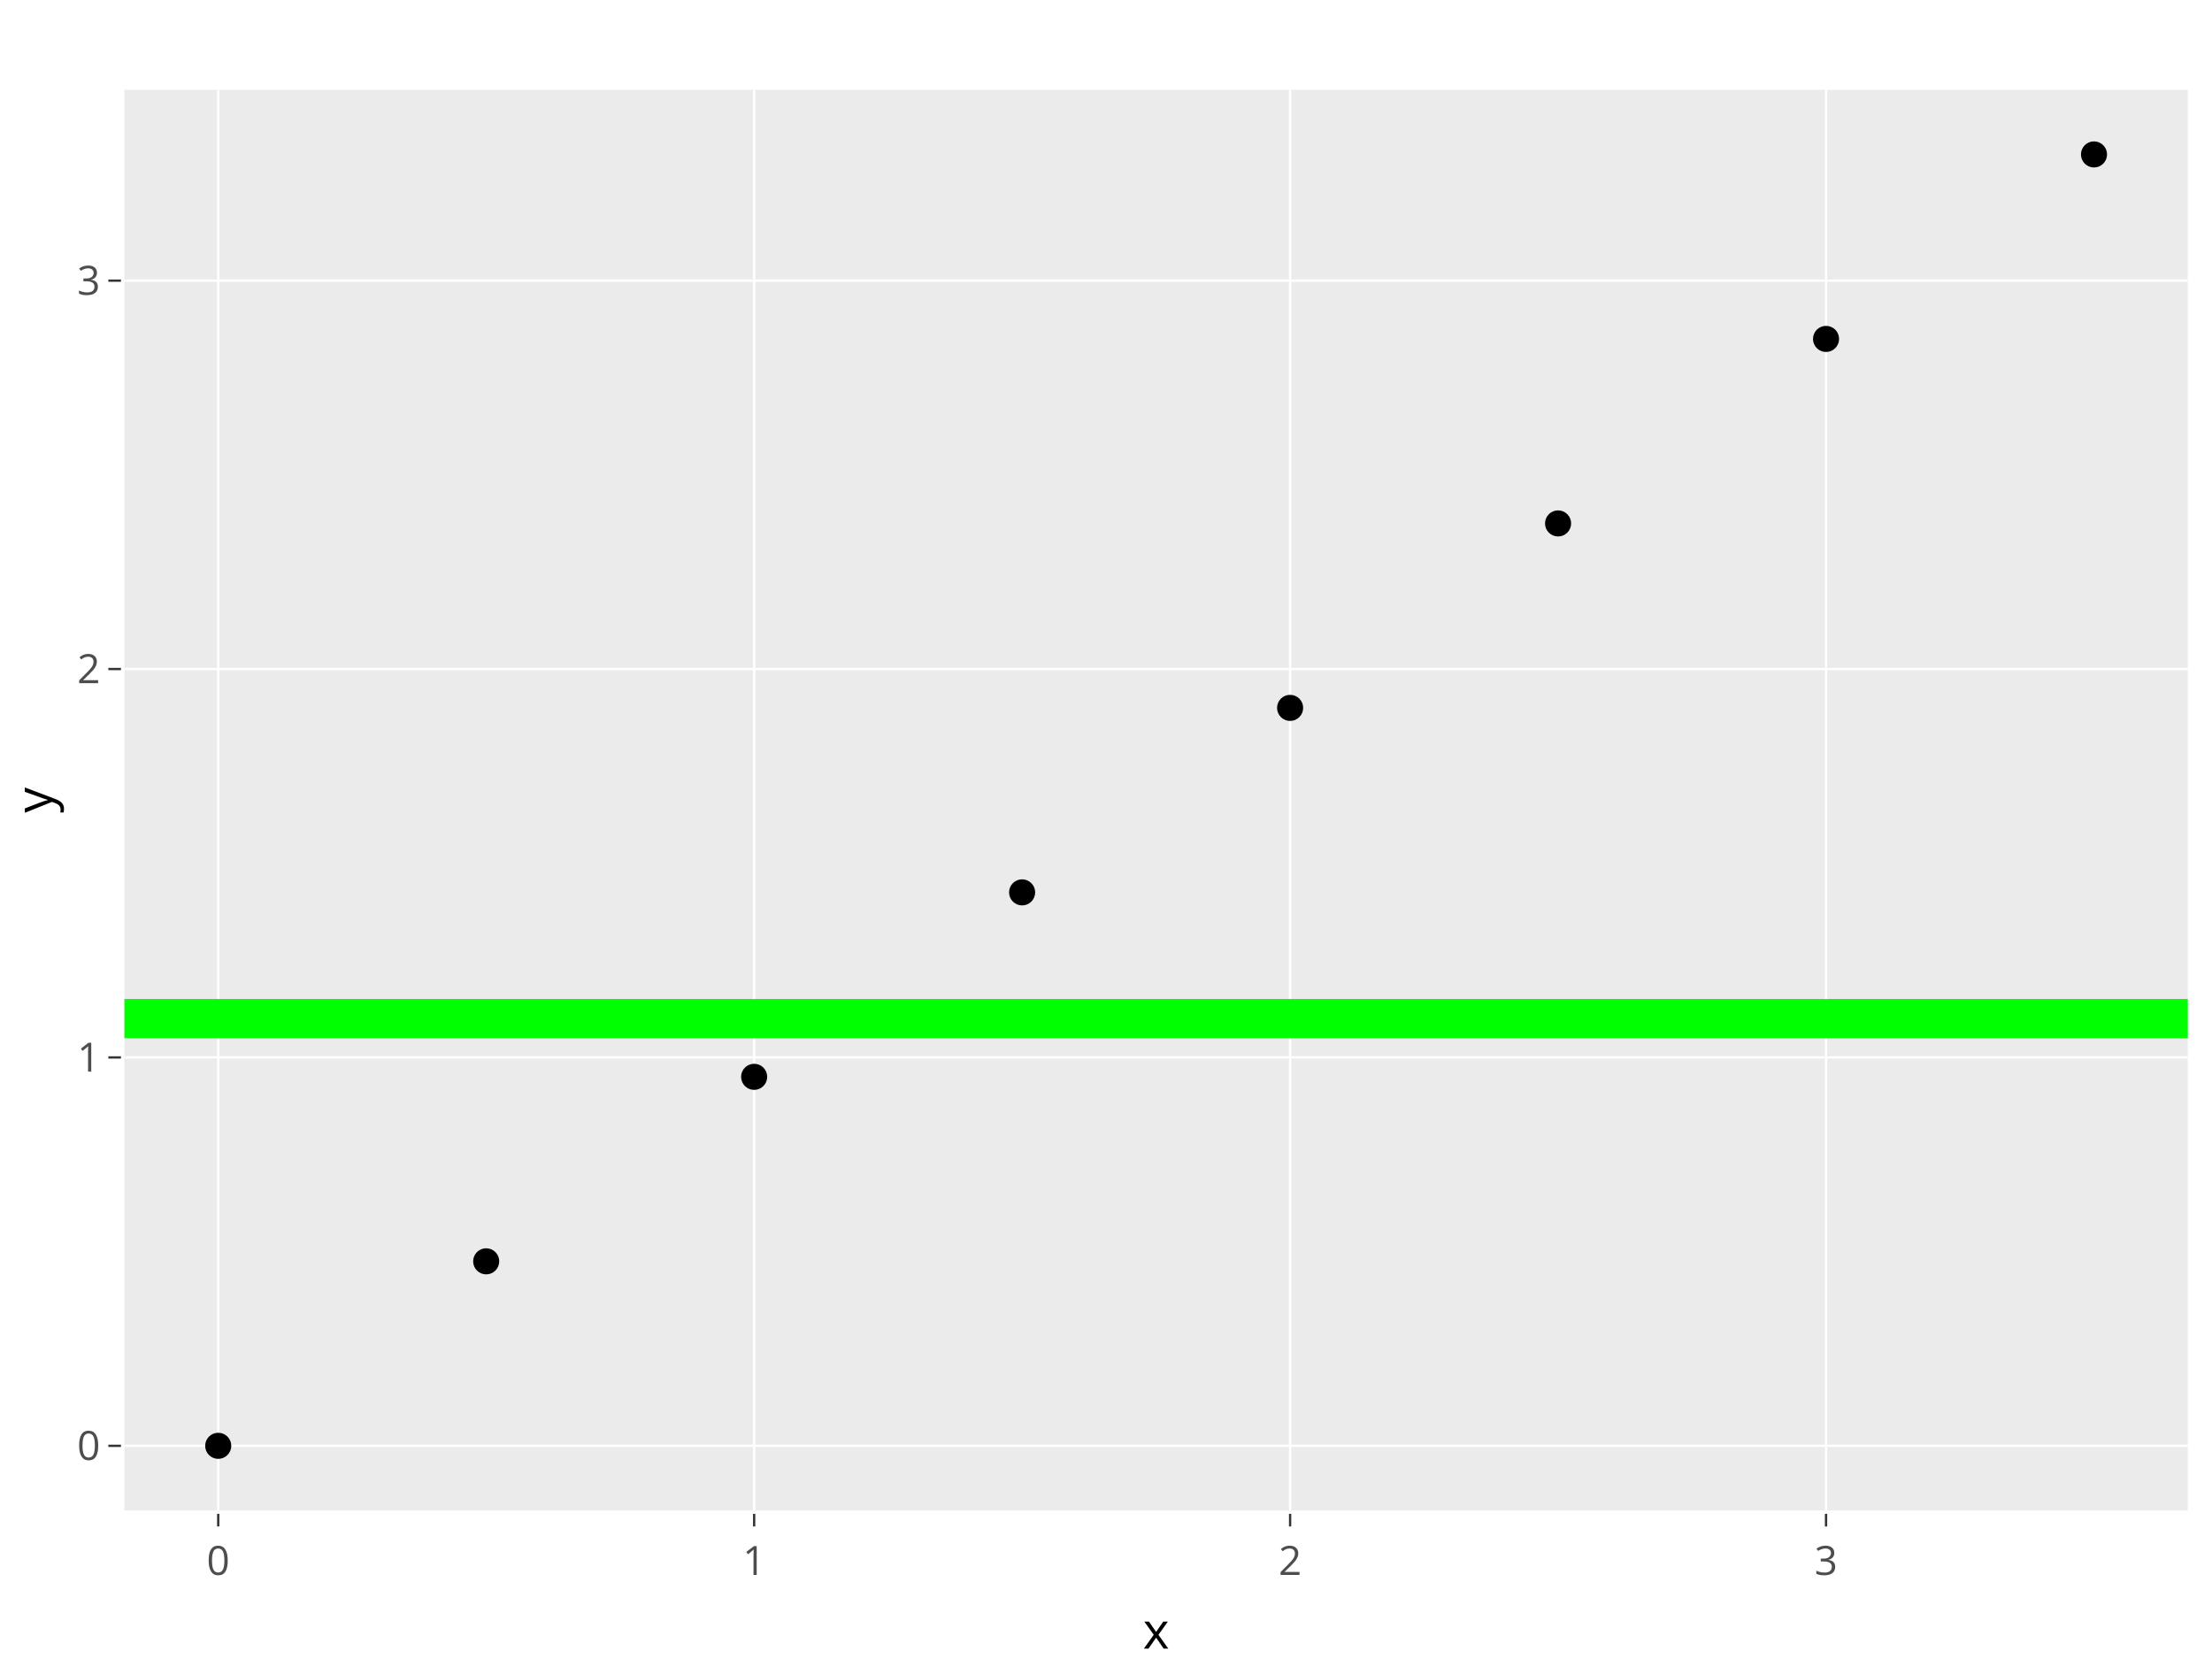
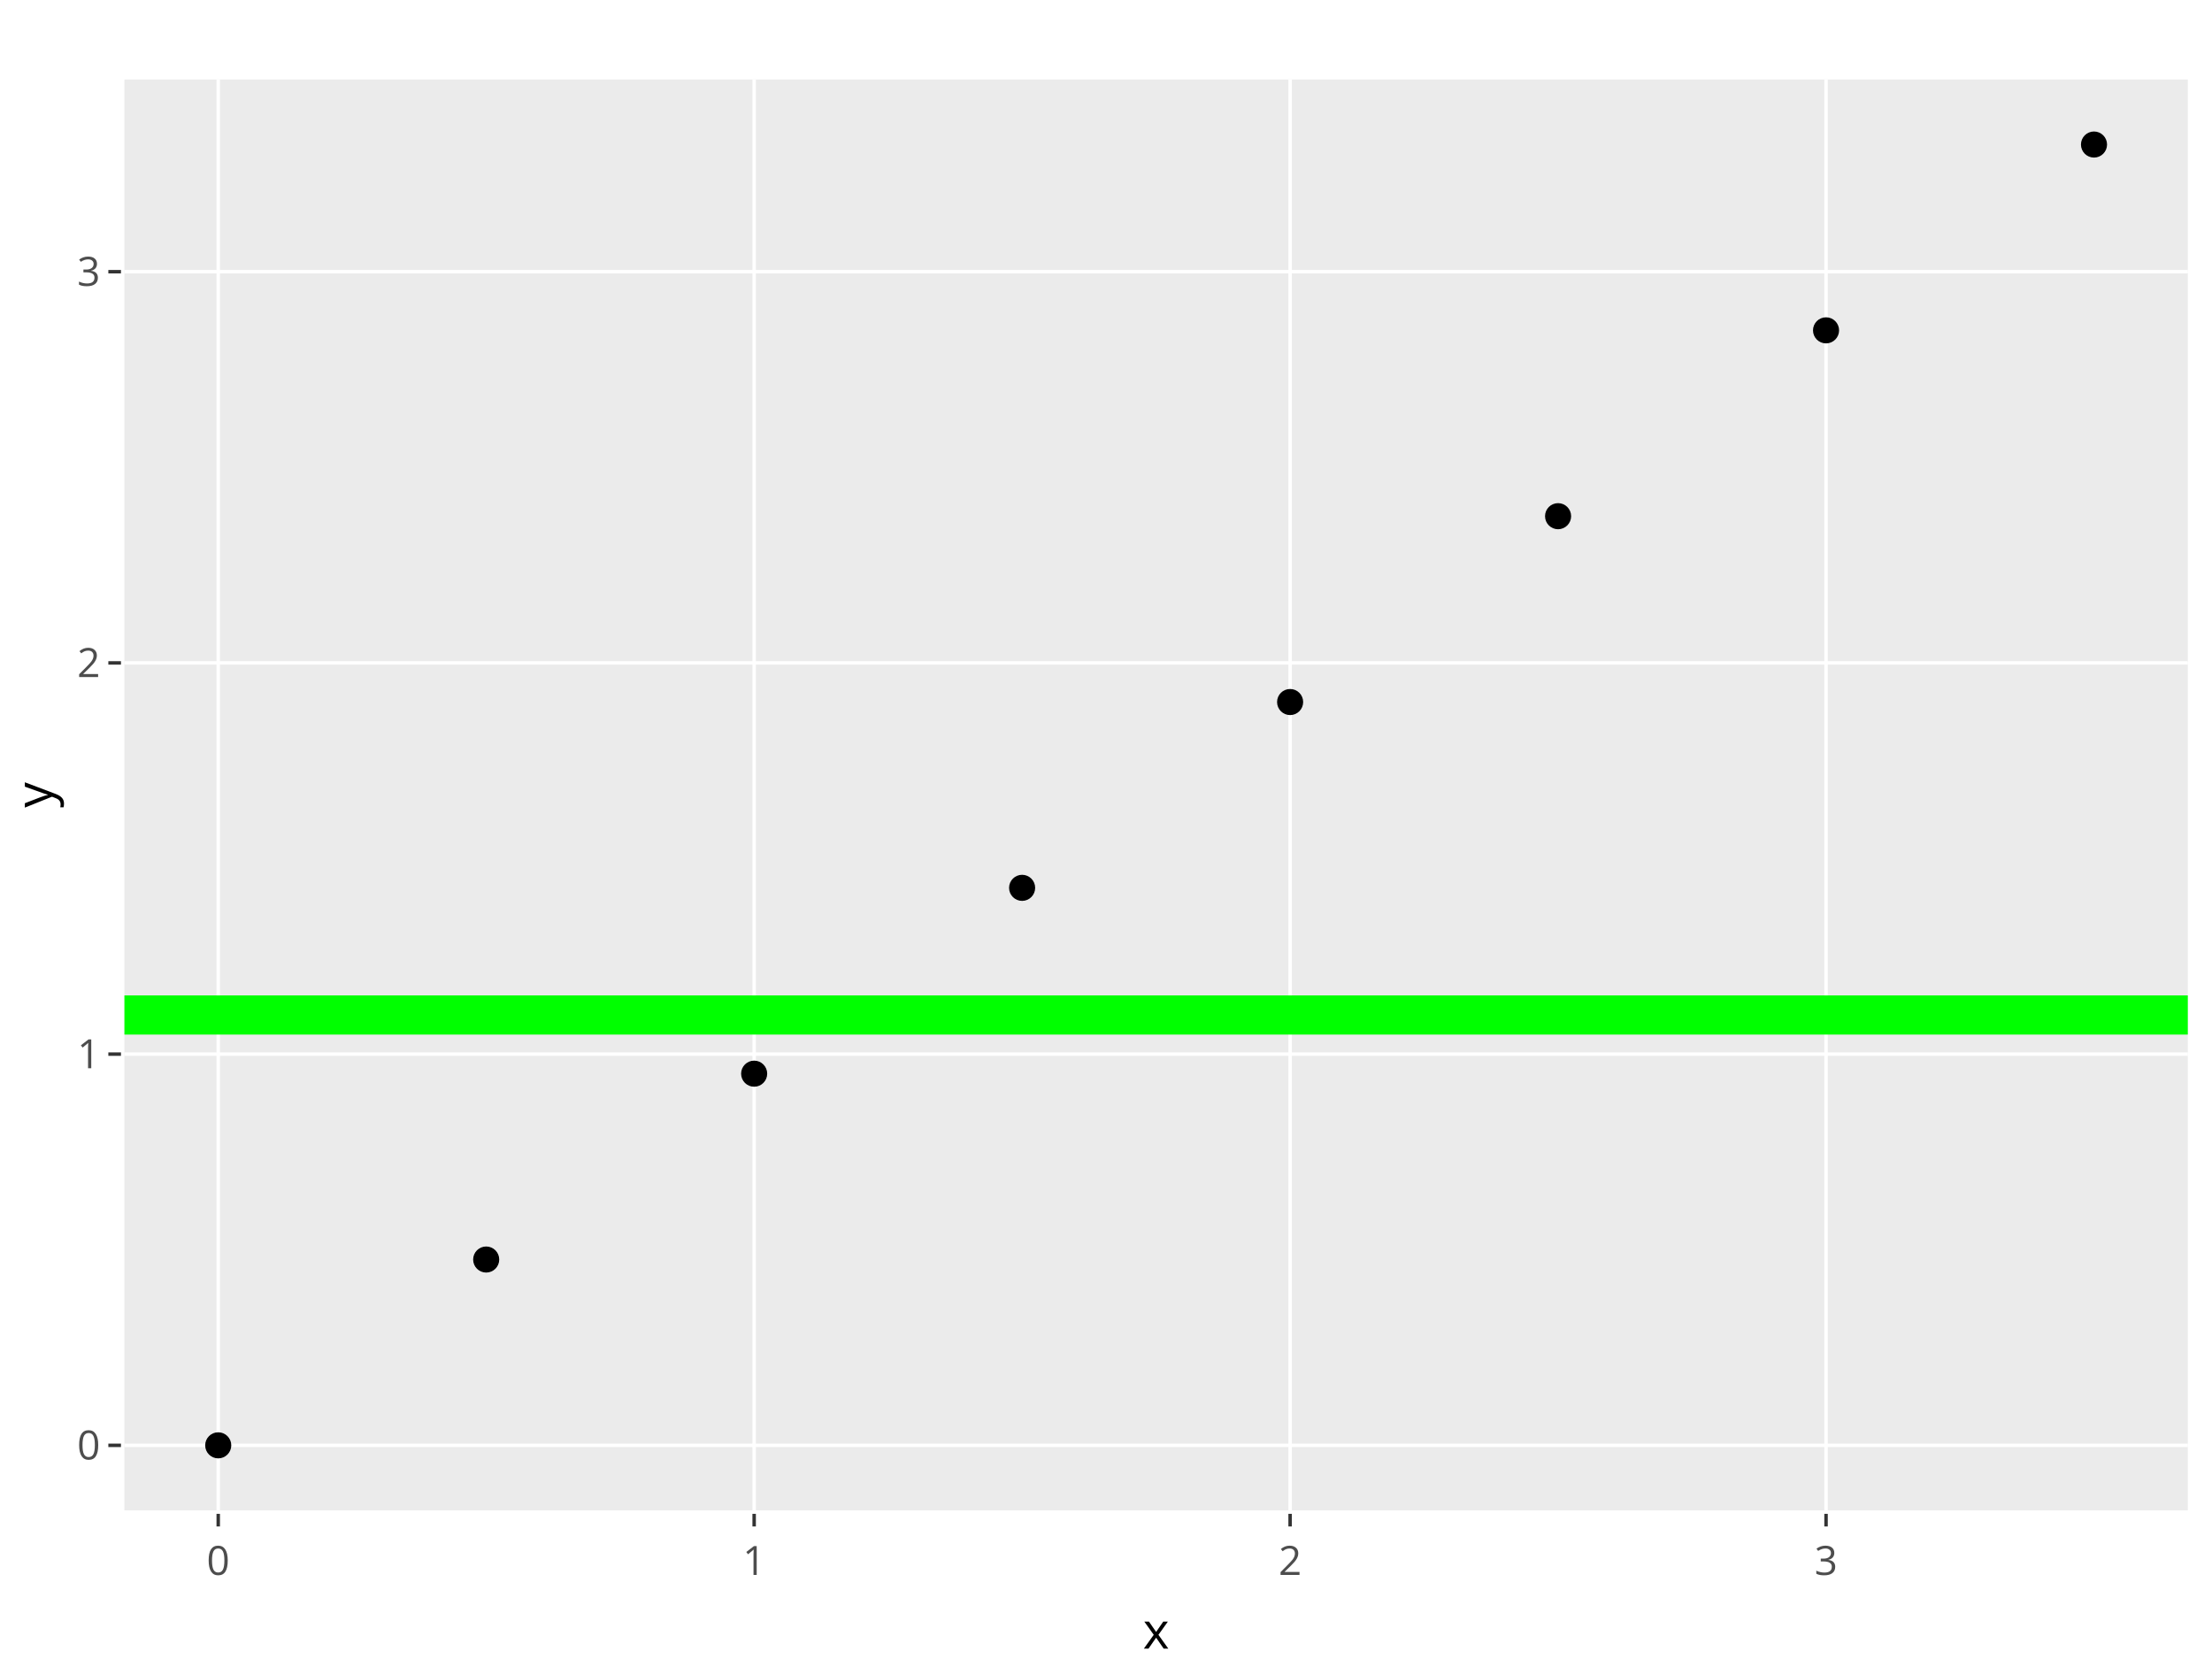
<svg xmlns="http://www.w3.org/2000/svg" class="main-svg" width="640" height="480" style="" viewBox="0 0 640 480">
  <rect x="0" y="0" width="640" height="480" style="fill: rgb(255, 255, 255); fill-opacity: 1;" />
  <defs id="defs-">
    <g class="clips">
      <clipPath id="clipxyplot" class="plotclip">
-         <rect width="597" height="411" />
+         <rect width="597" height="414" />
      </clipPath>
      <clipPath class="axesclip" id="clipx">
        <rect x="36" y="0" width="597" height="480" />
      </clipPath>
      <clipPath class="axesclip" id="clipy">
-         <rect x="0" y="26" width="640" height="411" />
+         <rect x="0" y="23" width="640" height="414" />
      </clipPath>
      <clipPath class="axesclip" id="clipxy">
-         <rect x="36" y="26" width="597" height="411" />
+         <rect x="36" y="23" width="597" height="414" />
      </clipPath>
    </g>
    <g class="gradients" />
    <g class="patterns" />
  </defs>
  <g class="bglayer">
-     <rect class="bg" x="36" y="26" width="597" height="411" style="fill: rgb(235, 235, 235); fill-opacity: 1; stroke-width: 0;" />
+     <rect class="bg" x="36" y="23" width="597" height="414" style="fill: rgb(235, 235, 235); fill-opacity: 1; stroke-width: 0;" />
  </g>
  <g class="layer-below">
    <g class="imagelayer" />
-     <g class="shapelayer" />
+     <g class="shapelayer">
+       <path data-index="0" fill-rule="evenodd" d="M36,437H633V23H36Z" style="opacity: 1; stroke: rgb(0, 0, 0); stroke-opacity: 0; fill: rgb(0, 0, 0); fill-opacity: 0; stroke-width: 0px;" />
+     </g>
  </g>
  <g class="cartesianlayer">
    <g class="subplot xy">
      <g class="layer-subplot">
        <g class="shapelayer" />
        <g class="imagelayer" />
      </g>
      <g class="gridlayer">
        <g class="x">
-           <path class="xgrid crisp" transform="translate(63.14,0)" d="M0,26v411" style="stroke: rgb(255, 255, 255); stroke-opacity: 1; stroke-width: 0.664px;" />
-           <path class="xgrid crisp" transform="translate(218.2,0)" d="M0,26v411" style="stroke: rgb(255, 255, 255); stroke-opacity: 1; stroke-width: 0.664px;" />
-           <path class="xgrid crisp" transform="translate(373.27,0)" d="M0,26v411" style="stroke: rgb(255, 255, 255); stroke-opacity: 1; stroke-width: 0.664px;" />
-           <path class="xgrid crisp" transform="translate(528.33,0)" d="M0,26v411" style="stroke: rgb(255, 255, 255); stroke-opacity: 1; stroke-width: 0.664px;" />
+           <path class="xgrid crisp" transform="translate(63.14,0)" d="M0,23v414" style="stroke: rgb(255, 255, 255); stroke-opacity: 1; stroke-width: 1px;" />
+           <path class="xgrid crisp" transform="translate(218.2,0)" d="M0,23v414" style="stroke: rgb(255, 255, 255); stroke-opacity: 1; stroke-width: 1px;" />
+           <path class="xgrid crisp" transform="translate(373.27,0)" d="M0,23v414" style="stroke: rgb(255, 255, 255); stroke-opacity: 1; stroke-width: 1px;" />
+           <path class="xgrid crisp" transform="translate(528.33,0)" d="M0,23v414" style="stroke: rgb(255, 255, 255); stroke-opacity: 1; stroke-width: 1px;" />
        </g>
        <g class="y">
-           <path class="ygrid crisp" transform="translate(0,418.32)" d="M36,0h597" style="stroke: rgb(255, 255, 255); stroke-opacity: 1; stroke-width: 0.664px;" />
-           <path class="ygrid crisp" transform="translate(0,305.95)" d="M36,0h597" style="stroke: rgb(255, 255, 255); stroke-opacity: 1; stroke-width: 0.664px;" />
-           <path class="ygrid crisp" transform="translate(0,193.57)" d="M36,0h597" style="stroke: rgb(255, 255, 255); stroke-opacity: 1; stroke-width: 0.664px;" />
-           <path class="ygrid crisp" transform="translate(0,81.2)" d="M36,0h597" style="stroke: rgb(255, 255, 255); stroke-opacity: 1; stroke-width: 0.664px;" />
+           <path class="ygrid crisp" transform="translate(0,418.18)" d="M36,0h597" style="stroke: rgb(255, 255, 255); stroke-opacity: 1; stroke-width: 1px;" />
+           <path class="ygrid crisp" transform="translate(0,304.99)" d="M36,0h597" style="stroke: rgb(255, 255, 255); stroke-opacity: 1; stroke-width: 1px;" />
+           <path class="ygrid crisp" transform="translate(0,191.8)" d="M36,0h597" style="stroke: rgb(255, 255, 255); stroke-opacity: 1; stroke-width: 1px;" />
+           <path class="ygrid crisp" transform="translate(0,78.61)" d="M36,0h597" style="stroke: rgb(255, 255, 255); stroke-opacity: 1; stroke-width: 1px;" />
        </g>
      </g>
      <g class="zerolinelayer" />
      <path class="xlines-below" />
      <path class="ylines-below" />
      <g class="overlines-below" />
      <g class="xaxislayer-below" />
      <g class="yaxislayer-below" />
      <g class="overaxes-below" />
-       <g class="plot" transform="translate(36,26)" clip-path="url(#clipxyplot)">
+       <g class="plot" transform="translate(36,23)" clip-path="url(#clipxyplot)">
        <g class="scatterlayer mlayer">
          <g class="trace scatter trace-vdiffr-plotly-1" style="stroke-miterlimit: 2; opacity: 1;">
            <g class="fills" />
            <g class="errorbars" />
            <g class="lines" />
            <g class="points">
-               <path class="point" transform="translate(27.14,392.32)" d="M2.83,0A2.83,2.83 0 1,1 0,-2.83A2.83,2.83 0 0,1 2.83,0Z" style="opacity: 1; stroke-width: 1.89px; fill: rgb(0, 0, 0); fill-opacity: 1; stroke: rgb(0, 0, 0); stroke-opacity: 1;" />
-               <path class="point" transform="translate(104.67,338.94)" d="M2.83,0A2.83,2.83 0 1,1 0,-2.83A2.83,2.83 0 0,1 2.83,0Z" style="opacity: 1; stroke-width: 1.89px; fill: rgb(0, 0, 0); fill-opacity: 1; stroke: rgb(0, 0, 0); stroke-opacity: 1;" />
-               <path class="point" transform="translate(182.2,285.56)" d="M2.83,0A2.83,2.83 0 1,1 0,-2.83A2.83,2.83 0 0,1 2.83,0Z" style="opacity: 1; stroke-width: 1.89px; fill: rgb(0, 0, 0); fill-opacity: 1; stroke: rgb(0, 0, 0); stroke-opacity: 1;" />
-               <path class="point" transform="translate(259.73,232.19)" d="M2.83,0A2.83,2.83 0 1,1 0,-2.83A2.83,2.83 0 0,1 2.83,0Z" style="opacity: 1; stroke-width: 1.89px; fill: rgb(0, 0, 0); fill-opacity: 1; stroke: rgb(0, 0, 0); stroke-opacity: 1;" />
-               <path class="point" transform="translate(337.27,178.81)" d="M2.83,0A2.83,2.83 0 1,1 0,-2.83A2.83,2.83 0 0,1 2.83,0Z" style="opacity: 1; stroke-width: 1.89px; fill: rgb(0, 0, 0); fill-opacity: 1; stroke: rgb(0, 0, 0); stroke-opacity: 1;" />
-               <path class="point" transform="translate(414.8,125.44)" d="M2.83,0A2.83,2.83 0 1,1 0,-2.83A2.83,2.83 0 0,1 2.83,0Z" style="opacity: 1; stroke-width: 1.89px; fill: rgb(0, 0, 0); fill-opacity: 1; stroke: rgb(0, 0, 0); stroke-opacity: 1;" />
-               <path class="point" transform="translate(492.33,72.06)" d="M2.83,0A2.83,2.83 0 1,1 0,-2.83A2.83,2.83 0 0,1 2.83,0Z" style="opacity: 1; stroke-width: 1.89px; fill: rgb(0, 0, 0); fill-opacity: 1; stroke: rgb(0, 0, 0); stroke-opacity: 1;" />
-               <path class="point" transform="translate(569.86,18.68)" d="M2.83,0A2.83,2.83 0 1,1 0,-2.83A2.83,2.83 0 0,1 2.83,0Z" style="opacity: 1; stroke-width: 1.89px; fill: rgb(0, 0, 0); fill-opacity: 1; stroke: rgb(0, 0, 0); stroke-opacity: 1;" />
+               <path class="point" transform="translate(27.14,395.18)" d="M2.83,0A2.83,2.83 0 1,1 0,-2.83A2.83,2.83 0 0,1 2.83,0Z" style="opacity: 1; stroke-width: 1.89px; fill: rgb(0, 0, 0); fill-opacity: 1; stroke: rgb(0, 0, 0); stroke-opacity: 1;" />
+               <path class="point" transform="translate(104.67,341.42)" d="M2.83,0A2.83,2.83 0 1,1 0,-2.83A2.83,2.83 0 0,1 2.83,0Z" style="opacity: 1; stroke-width: 1.89px; fill: rgb(0, 0, 0); fill-opacity: 1; stroke: rgb(0, 0, 0); stroke-opacity: 1;" />
+               <path class="point" transform="translate(182.2,287.65)" d="M2.83,0A2.83,2.83 0 1,1 0,-2.83A2.83,2.83 0 0,1 2.83,0Z" style="opacity: 1; stroke-width: 1.89px; fill: rgb(0, 0, 0); fill-opacity: 1; stroke: rgb(0, 0, 0); stroke-opacity: 1;" />
+               <path class="point" transform="translate(259.73,233.88)" d="M2.83,0A2.83,2.83 0 1,1 0,-2.83A2.83,2.83 0 0,1 2.83,0Z" style="opacity: 1; stroke-width: 1.89px; fill: rgb(0, 0, 0); fill-opacity: 1; stroke: rgb(0, 0, 0); stroke-opacity: 1;" />
+               <path class="point" transform="translate(337.27,180.12)" d="M2.83,0A2.83,2.83 0 1,1 0,-2.83A2.83,2.83 0 0,1 2.83,0Z" style="opacity: 1; stroke-width: 1.89px; fill: rgb(0, 0, 0); fill-opacity: 1; stroke: rgb(0, 0, 0); stroke-opacity: 1;" />
+               <path class="point" transform="translate(414.8,126.35)" d="M2.83,0A2.83,2.83 0 1,1 0,-2.83A2.83,2.83 0 0,1 2.83,0Z" style="opacity: 1; stroke-width: 1.89px; fill: rgb(0, 0, 0); fill-opacity: 1; stroke: rgb(0, 0, 0); stroke-opacity: 1;" />
+               <path class="point" transform="translate(492.33,72.58)" d="M2.83,0A2.83,2.83 0 1,1 0,-2.83A2.83,2.83 0 0,1 2.83,0Z" style="opacity: 1; stroke-width: 1.89px; fill: rgb(0, 0, 0); fill-opacity: 1; stroke: rgb(0, 0, 0); stroke-opacity: 1;" />
+               <path class="point" transform="translate(569.86,18.82)" d="M2.83,0A2.83,2.83 0 1,1 0,-2.83A2.83,2.83 0 0,1 2.83,0Z" style="opacity: 1; stroke-width: 1.89px; fill: rgb(0, 0, 0); fill-opacity: 1; stroke: rgb(0, 0, 0); stroke-opacity: 1;" />
            </g>
            <g class="text" />
          </g>
          <g class="trace scatter trace-vdiffr-plotly-2" style="stroke-miterlimit: 2; opacity: 1;">
            <g class="fills" />
            <g class="errorbars" />
            <g class="lines">
-               <path class="js-line" d="M0,268.71L597,268.71" style="vector-effect: non-scaling-stroke; fill: none; stroke: rgb(0, 255, 0); stroke-opacity: 1; stroke-width: 11.339px; opacity: 1;" />
+               <path class="js-line" d="M0,270.67L597,270.67" style="vector-effect: non-scaling-stroke; fill: none; stroke: rgb(0, 255, 0); stroke-opacity: 1; stroke-width: 11.339px; opacity: 1;" />
            </g>
            <g class="points" />
            <g class="text" />
          </g>
        </g>
      </g>
      <g class="overplot" />
      <path class="xlines-above crisp" d="" style="fill: none; stroke-width: 1px; stroke: rgb(0, 0, 0); stroke-opacity: 0;" />
      <path class="ylines-above crisp" d="" style="fill: none; stroke-width: 1px; stroke: rgb(0, 0, 0); stroke-opacity: 0;" />
      <g class="overlines-above" />
      <g class="xaxislayer-above">
-         <path class="xtick ticks crisp" d="M0,438v3.653" transform="translate(63.14,0)" style="stroke: rgb(51, 51, 51); stroke-opacity: 1; stroke-width: 0.664px;" />
-         <path class="xtick ticks crisp" d="M0,438v3.653" transform="translate(218.2,0)" style="stroke: rgb(51, 51, 51); stroke-opacity: 1; stroke-width: 0.664px;" />
-         <path class="xtick ticks crisp" d="M0,438v3.653" transform="translate(373.27,0)" style="stroke: rgb(51, 51, 51); stroke-opacity: 1; stroke-width: 0.664px;" />
-         <path class="xtick ticks crisp" d="M0,438v3.653" transform="translate(528.33,0)" style="stroke: rgb(51, 51, 51); stroke-opacity: 1; stroke-width: 0.664px;" />
+         <path class="xtick ticks crisp" d="M0,438v3.653" transform="translate(63.14,0)" style="stroke: rgb(51, 51, 51); stroke-opacity: 1; stroke-width: 1px;" />
+         <path class="xtick ticks crisp" d="M0,438v3.653" transform="translate(218.2,0)" style="stroke: rgb(51, 51, 51); stroke-opacity: 1; stroke-width: 1px;" />
+         <path class="xtick ticks crisp" d="M0,438v3.653" transform="translate(373.27,0)" style="stroke: rgb(51, 51, 51); stroke-opacity: 1; stroke-width: 1px;" />
+         <path class="xtick ticks crisp" d="M0,438v3.653" transform="translate(528.33,0)" style="stroke: rgb(51, 51, 51); stroke-opacity: 1; stroke-width: 1px;" />
        <g class="xtick">
          <text text-anchor="middle" x="0" y="455.68" transform="translate(63.14,0)" style="font-family: 'Open Sans', verdana, arial, sans-serif; font-size: 11.69px; fill: rgb(77, 77, 77); fill-opacity: 1; white-space: pre; opacity: 1;">0</text>
        </g>
        <g class="xtick">
          <text text-anchor="middle" x="0" y="455.68" style="font-family: 'Open Sans', verdana, arial, sans-serif; font-size: 11.69px; fill: rgb(77, 77, 77); fill-opacity: 1; white-space: pre; opacity: 1;" transform="translate(218.2,0)">1</text>
        </g>
        <g class="xtick">
          <text text-anchor="middle" x="0" y="455.68" style="font-family: 'Open Sans', verdana, arial, sans-serif; font-size: 11.69px; fill: rgb(77, 77, 77); fill-opacity: 1; white-space: pre; opacity: 1;" transform="translate(373.27,0)">2</text>
        </g>
        <g class="xtick">
          <text text-anchor="middle" x="0" y="455.68" style="font-family: 'Open Sans', verdana, arial, sans-serif; font-size: 11.69px; fill: rgb(77, 77, 77); fill-opacity: 1; white-space: pre; opacity: 1;" transform="translate(528.33,0)">3</text>
        </g>
      </g>
      <g class="yaxislayer-above">
-         <path class="ytick ticks crisp" d="M35,0h-3.653" transform="translate(0,418.32)" style="stroke: rgb(51, 51, 51); stroke-opacity: 1; stroke-width: 0.664px;" />
-         <path class="ytick ticks crisp" d="M35,0h-3.653" transform="translate(0,305.95)" style="stroke: rgb(51, 51, 51); stroke-opacity: 1; stroke-width: 0.664px;" />
-         <path class="ytick ticks crisp" d="M35,0h-3.653" transform="translate(0,193.57)" style="stroke: rgb(51, 51, 51); stroke-opacity: 1; stroke-width: 0.664px;" />
-         <path class="ytick ticks crisp" d="M35,0h-3.653" transform="translate(0,81.2)" style="stroke: rgb(51, 51, 51); stroke-opacity: 1; stroke-width: 0.664px;" />
+         <path class="ytick ticks crisp" d="M35,0h-3.653" transform="translate(0,418.18)" style="stroke: rgb(51, 51, 51); stroke-opacity: 1; stroke-width: 1px;" />
+         <path class="ytick ticks crisp" d="M35,0h-3.653" transform="translate(0,304.99)" style="stroke: rgb(51, 51, 51); stroke-opacity: 1; stroke-width: 1px;" />
+         <path class="ytick ticks crisp" d="M35,0h-3.653" transform="translate(0,191.8)" style="stroke: rgb(51, 51, 51); stroke-opacity: 1; stroke-width: 1px;" />
+         <path class="ytick ticks crisp" d="M35,0h-3.653" transform="translate(0,78.61)" style="stroke: rgb(51, 51, 51); stroke-opacity: 1; stroke-width: 1px;" />
        <g class="ytick">
-           <text text-anchor="end" x="29.009" y="4.091" transform="translate(0,418.32)" style="font-family: 'Open Sans', verdana, arial, sans-serif; font-size: 11.69px; fill: rgb(77, 77, 77); fill-opacity: 1; white-space: pre; opacity: 1;">0</text>
+           <text text-anchor="end" x="29.009" y="4.091" transform="translate(0,418.18)" style="font-family: 'Open Sans', verdana, arial, sans-serif; font-size: 11.69px; fill: rgb(77, 77, 77); fill-opacity: 1; white-space: pre; opacity: 1;">0</text>
        </g>
        <g class="ytick">
-           <text text-anchor="end" x="29.009" y="4.091" style="font-family: 'Open Sans', verdana, arial, sans-serif; font-size: 11.69px; fill: rgb(77, 77, 77); fill-opacity: 1; white-space: pre; opacity: 1;" transform="translate(0,305.95)">1</text>
+           <text text-anchor="end" x="29.009" y="4.091" style="font-family: 'Open Sans', verdana, arial, sans-serif; font-size: 11.69px; fill: rgb(77, 77, 77); fill-opacity: 1; white-space: pre; opacity: 1;" transform="translate(0,304.99)">1</text>
        </g>
        <g class="ytick">
-           <text text-anchor="end" x="29.009" y="4.091" style="font-family: 'Open Sans', verdana, arial, sans-serif; font-size: 11.69px; fill: rgb(77, 77, 77); fill-opacity: 1; white-space: pre; opacity: 1;" transform="translate(0,193.57)">2</text>
+           <text text-anchor="end" x="29.009" y="4.091" style="font-family: 'Open Sans', verdana, arial, sans-serif; font-size: 11.69px; fill: rgb(77, 77, 77); fill-opacity: 1; white-space: pre; opacity: 1;" transform="translate(0,191.8)">2</text>
        </g>
        <g class="ytick">
-           <text text-anchor="end" x="29.009" y="4.091" style="font-family: 'Open Sans', verdana, arial, sans-serif; font-size: 11.69px; fill: rgb(77, 77, 77); fill-opacity: 1; white-space: pre; opacity: 1;" transform="translate(0,81.2)">3</text>
+           <text text-anchor="end" x="29.009" y="4.091" style="font-family: 'Open Sans', verdana, arial, sans-serif; font-size: 11.69px; fill: rgb(77, 77, 77); fill-opacity: 1; white-space: pre; opacity: 1;" transform="translate(0,78.61)">3</text>
        </g>
      </g>
      <g class="overaxes-above" />
    </g>
  </g>
  <g class="polarlayer" />
  <g class="smithlayer" />
  <g class="ternarylayer" />
  <g class="geolayer" />
  <g class="funnelarealayer" />
  <g class="pielayer" />
  <g class="iciclelayer" />
  <g class="treemaplayer" />
  <g class="sunburstlayer" />
  <g class="glimages" />
  <defs id="topdefs-">
    <g class="clips" />
  </defs>
  <g class="layer-above">
    <g class="imagelayer" />
-     <g class="shapelayer">
-       <path data-index="0" fill-rule="evenodd" d="M36,437H633V26H36Z" style="opacity: 1; stroke: rgb(0, 0, 0); stroke-opacity: 0; fill: rgb(0, 0, 0); fill-opacity: 0; stroke-width: 0px;" />
-     </g>
+     <g class="shapelayer" />
  </g>
  <g class="infolayer">
    <g class="g-gtitle" />
    <g class="g-xtitle" transform="translate(0,-13.83562)">
      <text class="xtitle" x="334.5" y="490.836" text-anchor="middle" style="font-family: 'Open Sans', verdana, arial, sans-serif; font-size: 14.61px; fill: rgb(0, 0, 0); opacity: 1; font-weight: normal; white-space: pre;">x</text>
    </g>
    <g class="g-ytitle" transform="translate(18.22363,0)">
-       <text class="ytitle" transform="rotate(-90,-3.223744,231.5)" x="-3.224" y="231.5" text-anchor="middle" style="font-family: 'Open Sans', verdana, arial, sans-serif; font-size: 14.61px; fill: rgb(0, 0, 0); opacity: 1; font-weight: normal; white-space: pre;">y</text>
+       <text class="ytitle" transform="rotate(-90,-3.223744,230)" x="-3.224" y="230" text-anchor="middle" style="font-family: 'Open Sans', verdana, arial, sans-serif; font-size: 14.61px; fill: rgb(0, 0, 0); opacity: 1; font-weight: normal; white-space: pre;">y</text>
    </g>
  </g>
</svg>
